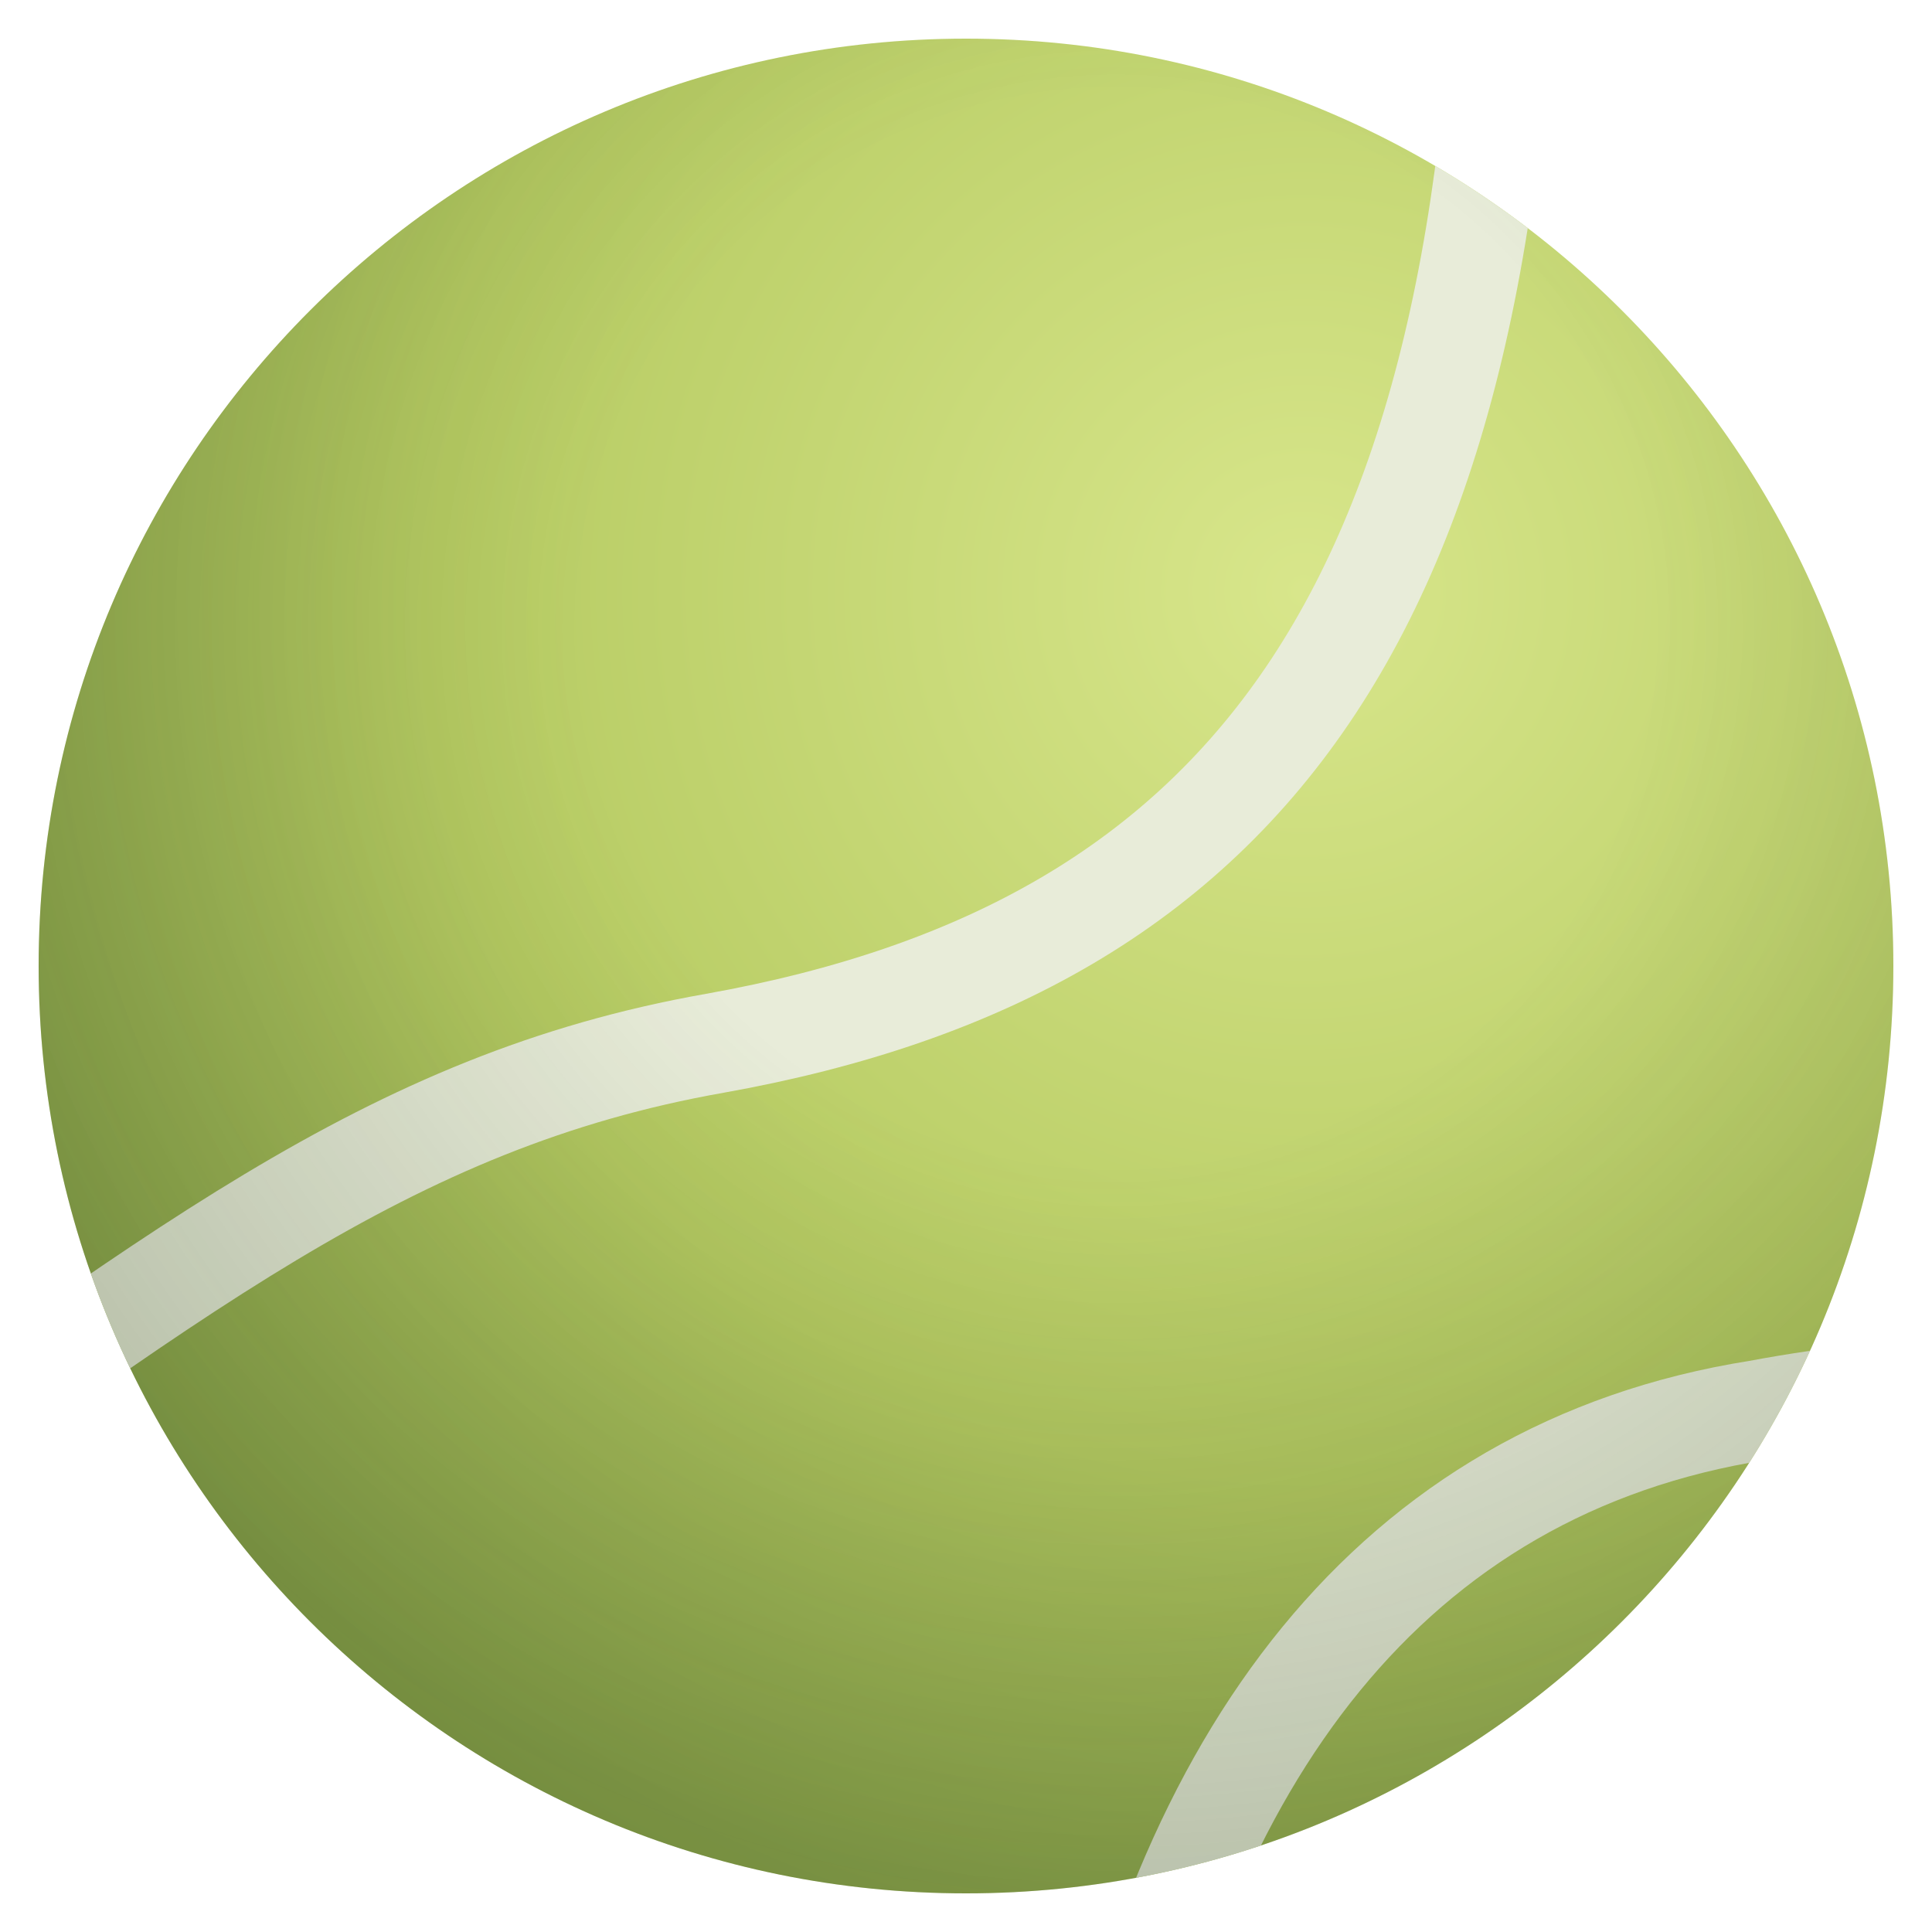
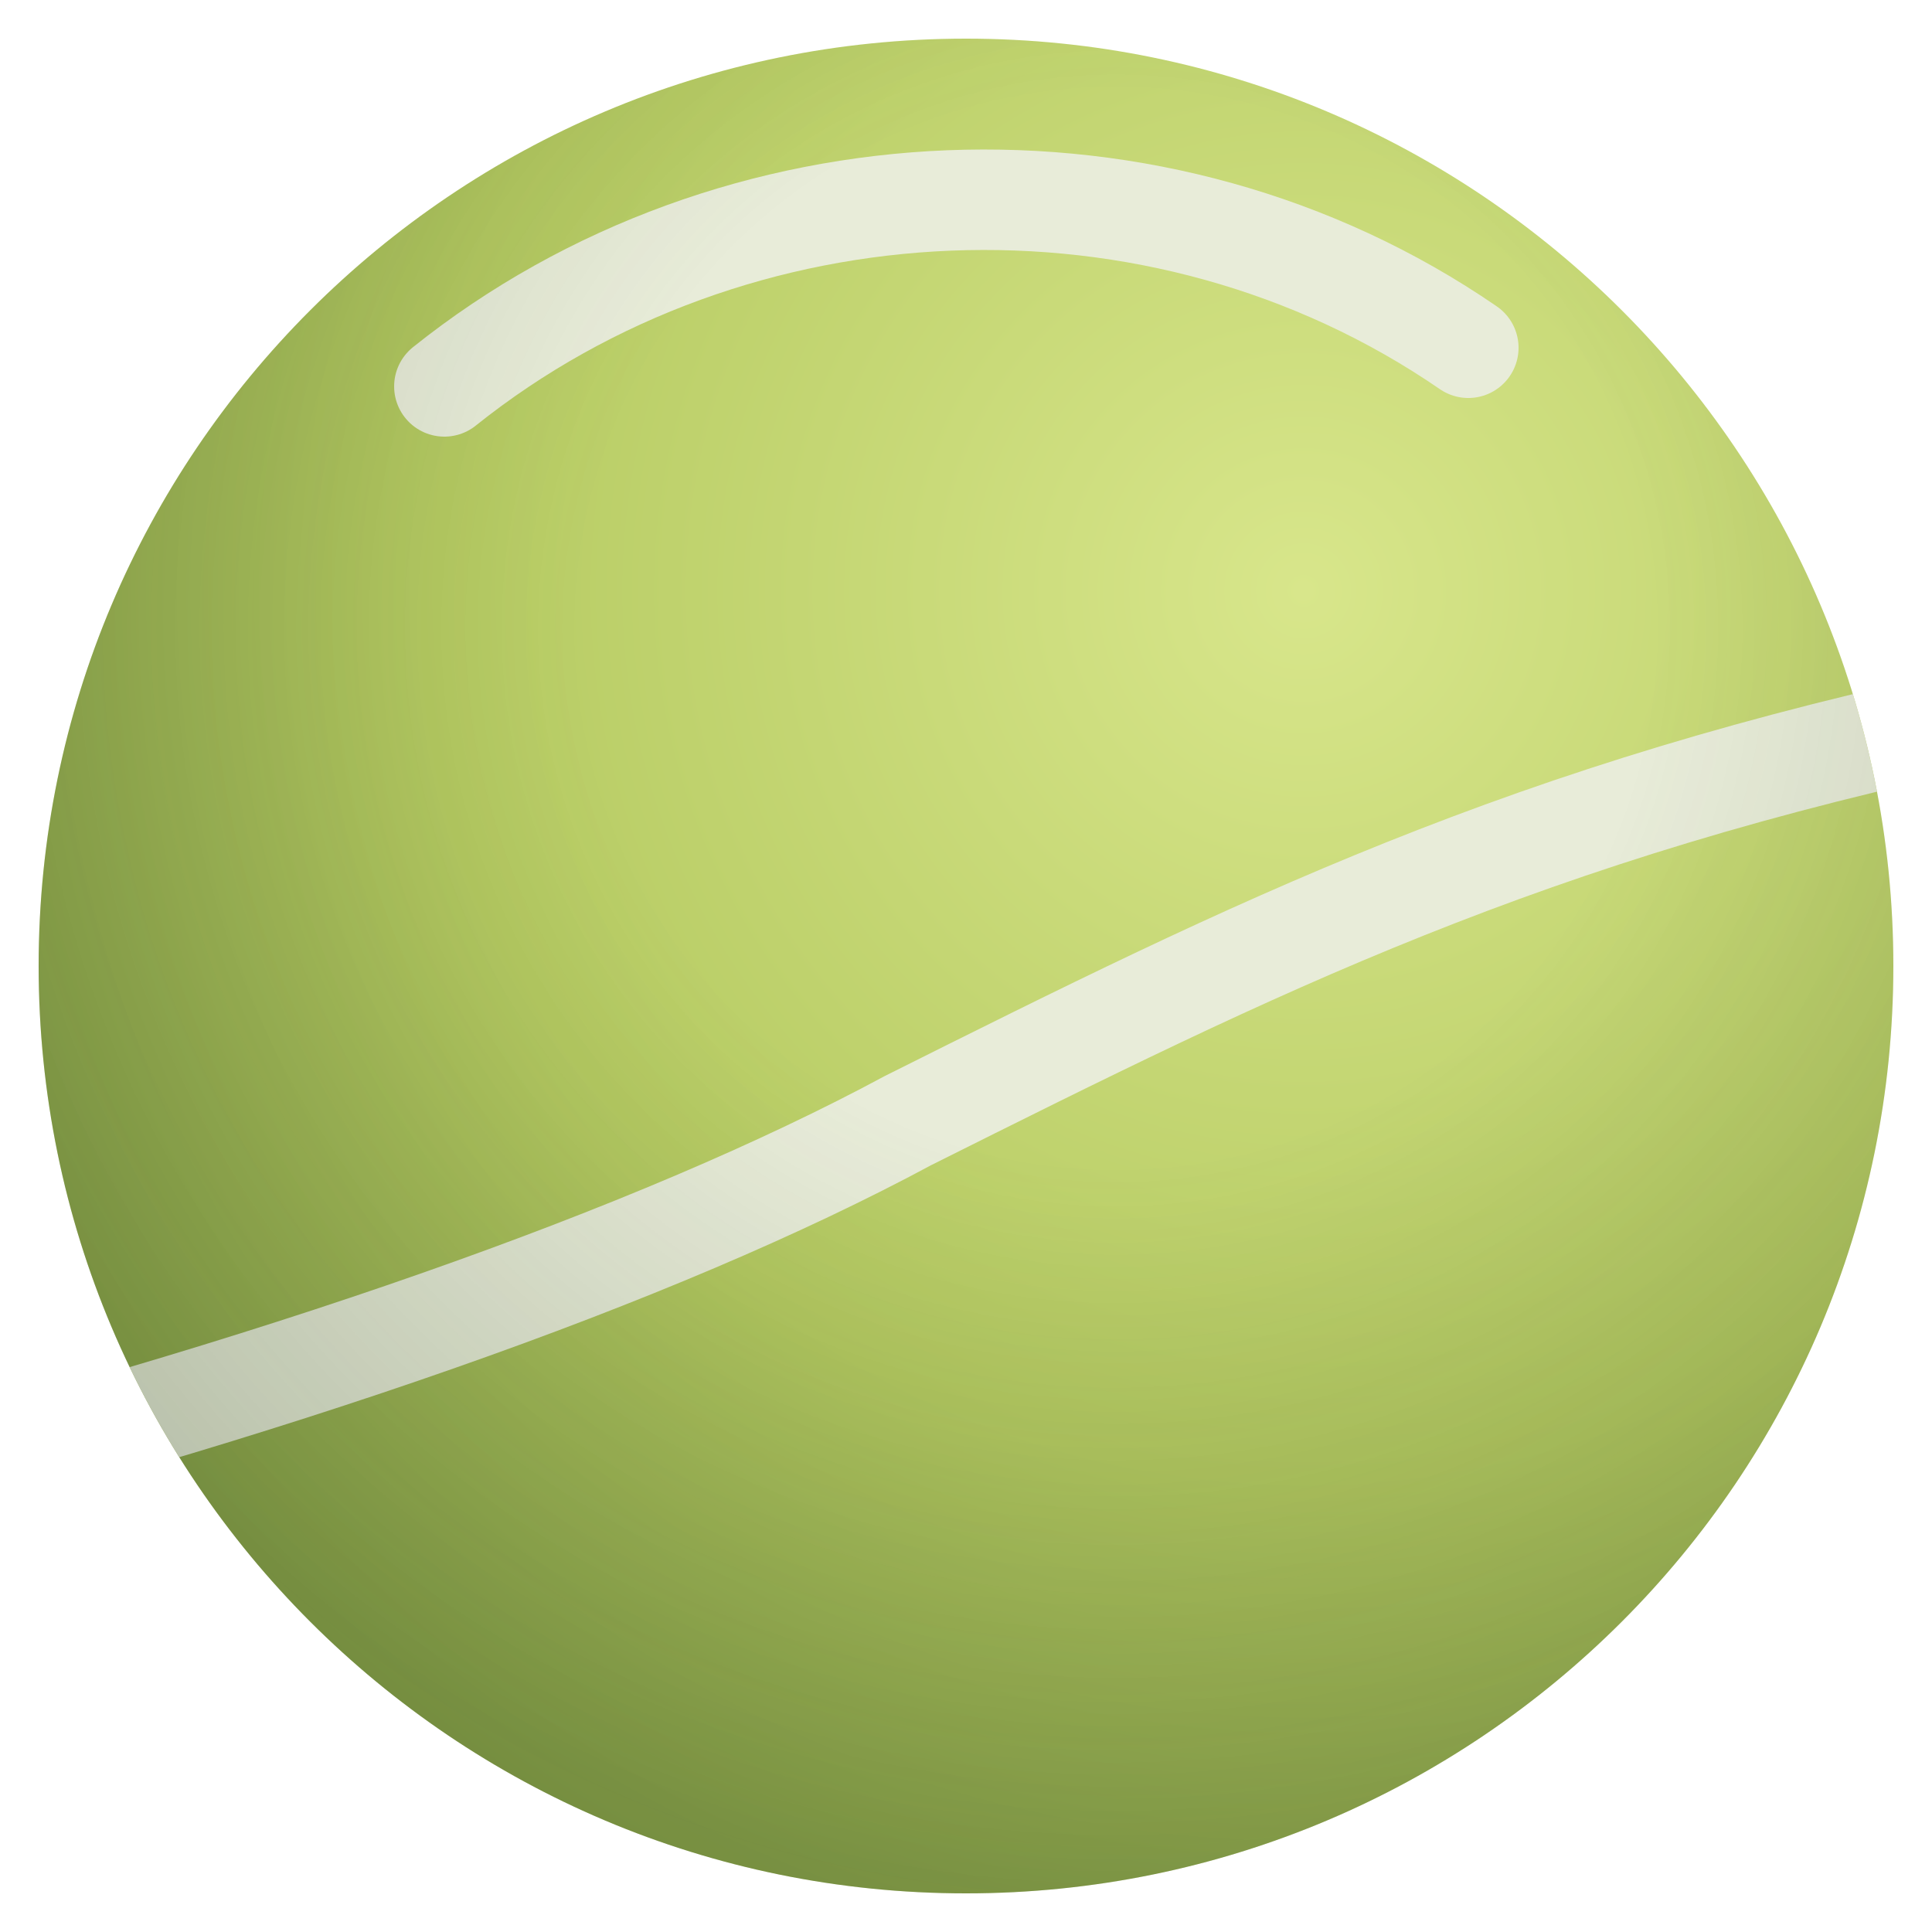
<svg xmlns="http://www.w3.org/2000/svg" viewBox="0 0 100 100" aria-hidden="true">
  <defs>
    <radialGradient id="felt" cx="68%" cy="30%" r="86%">
      <stop offset="0" stop-color="#d8e68b" />
      <stop offset=".55" stop-color="#b5ca61" />
      <stop offset="1" stop-color="#809b43" />
    </radialGradient>
    <radialGradient id="volume" cx="58%" cy="32%" r="68%">
      <stop offset=".42" stop-color="#283d1d" stop-opacity="0" />
      <stop offset="1" stop-color="#283d1d" stop-opacity=".24" />
    </radialGradient>
    <clipPath id="ball">
      <circle cx="50" cy="50" r="48" />
    </clipPath>
  </defs>
  <circle cx="50" cy="50" r="48" fill="url(#felt)" />
  <g clip-path="url(#ball)" fill="none" stroke="#e8ecd9" stroke-width="5.2" stroke-linecap="round">
-     <path d="M-12 81 C9 66 20 57 37 54 C65 49 78 31 78 -10">
-       <animate attributeName="d" dur="4s" repeatCount="indefinite" keyTimes="0;.25;.5;.75;1" values="M-12 81 C9 66 20 57 37 54 C65 49 78 31 78 -10;M45 110 C60 84 70 67 78 52 C89 31 91 13 85 -10;M110 81 C87 66 77 57 61 54 C35 49 22 31 22 -10;M55 110 C40 84 30 67 22 52 C11 31 9 13 15 -10;M-12 81 C9 66 20 57 37 54 C65 49 78 31 78 -10" />
+     <path data-seam="lower" d="M-10 78 C14 72 34 65 47 58 C65 49 79 42 103 37">
+       <animate attributeName="d" dur="4s" repeatCount="indefinite" keyTimes="0;.25;.5;.75;1" values="M-10 78 C14 72 34 65 47 58 C65 49 79 42 103 37;M-10 68 C18 72 32 62 49 54 C68 45 81 36 103 29;M110 78 C86 72 66 65 53 58 C35 49 21 42 -3 37;M110 68 C82 72 68 62 51 54 C32 45 19 36 -3 29;M-10 78 C14 72 34 65 47 58 C65 49 79 42 103 37" />
    </path>
-     <path d="M57 113 C61 91 72 76 91 73 C107 70 119 73 130 81">
-       <animate attributeName="d" dur="4s" repeatCount="indefinite" keyTimes="0;.25;.5;.75;1" values="M57 113 C61 91 72 76 91 73 C107 70 119 73 130 81;M-12 22 C15 28 28 42 36 54 C48 71 47 89 45 112;M43 113 C39 91 28 76 9 73 C-7 70 -19 73 -30 81;M112 22 C85 28 72 42 64 54 C52 71 53 89 55 112;M57 113 C61 91 72 76 91 73 C107 70 119 73 130 81" />
+     <path data-seam="upper" d="M23 20 C38 8 60 7 76 18">
+       <animate attributeName="d" dur="4s" repeatCount="indefinite" keyTimes="0;.25;.5;.75;1" values="M23 20 C38 8 60 7 76 18;M26 17 C43 8 59 8 74 18;M77 20 C62 8 40 7 24 18;M74 17 C57 8 41 8 26 18;M23 20 C38 8 60 7 76 18" />
    </path>
  </g>
  <circle cx="50" cy="50" r="48" fill="url(#volume)" />
</svg>
